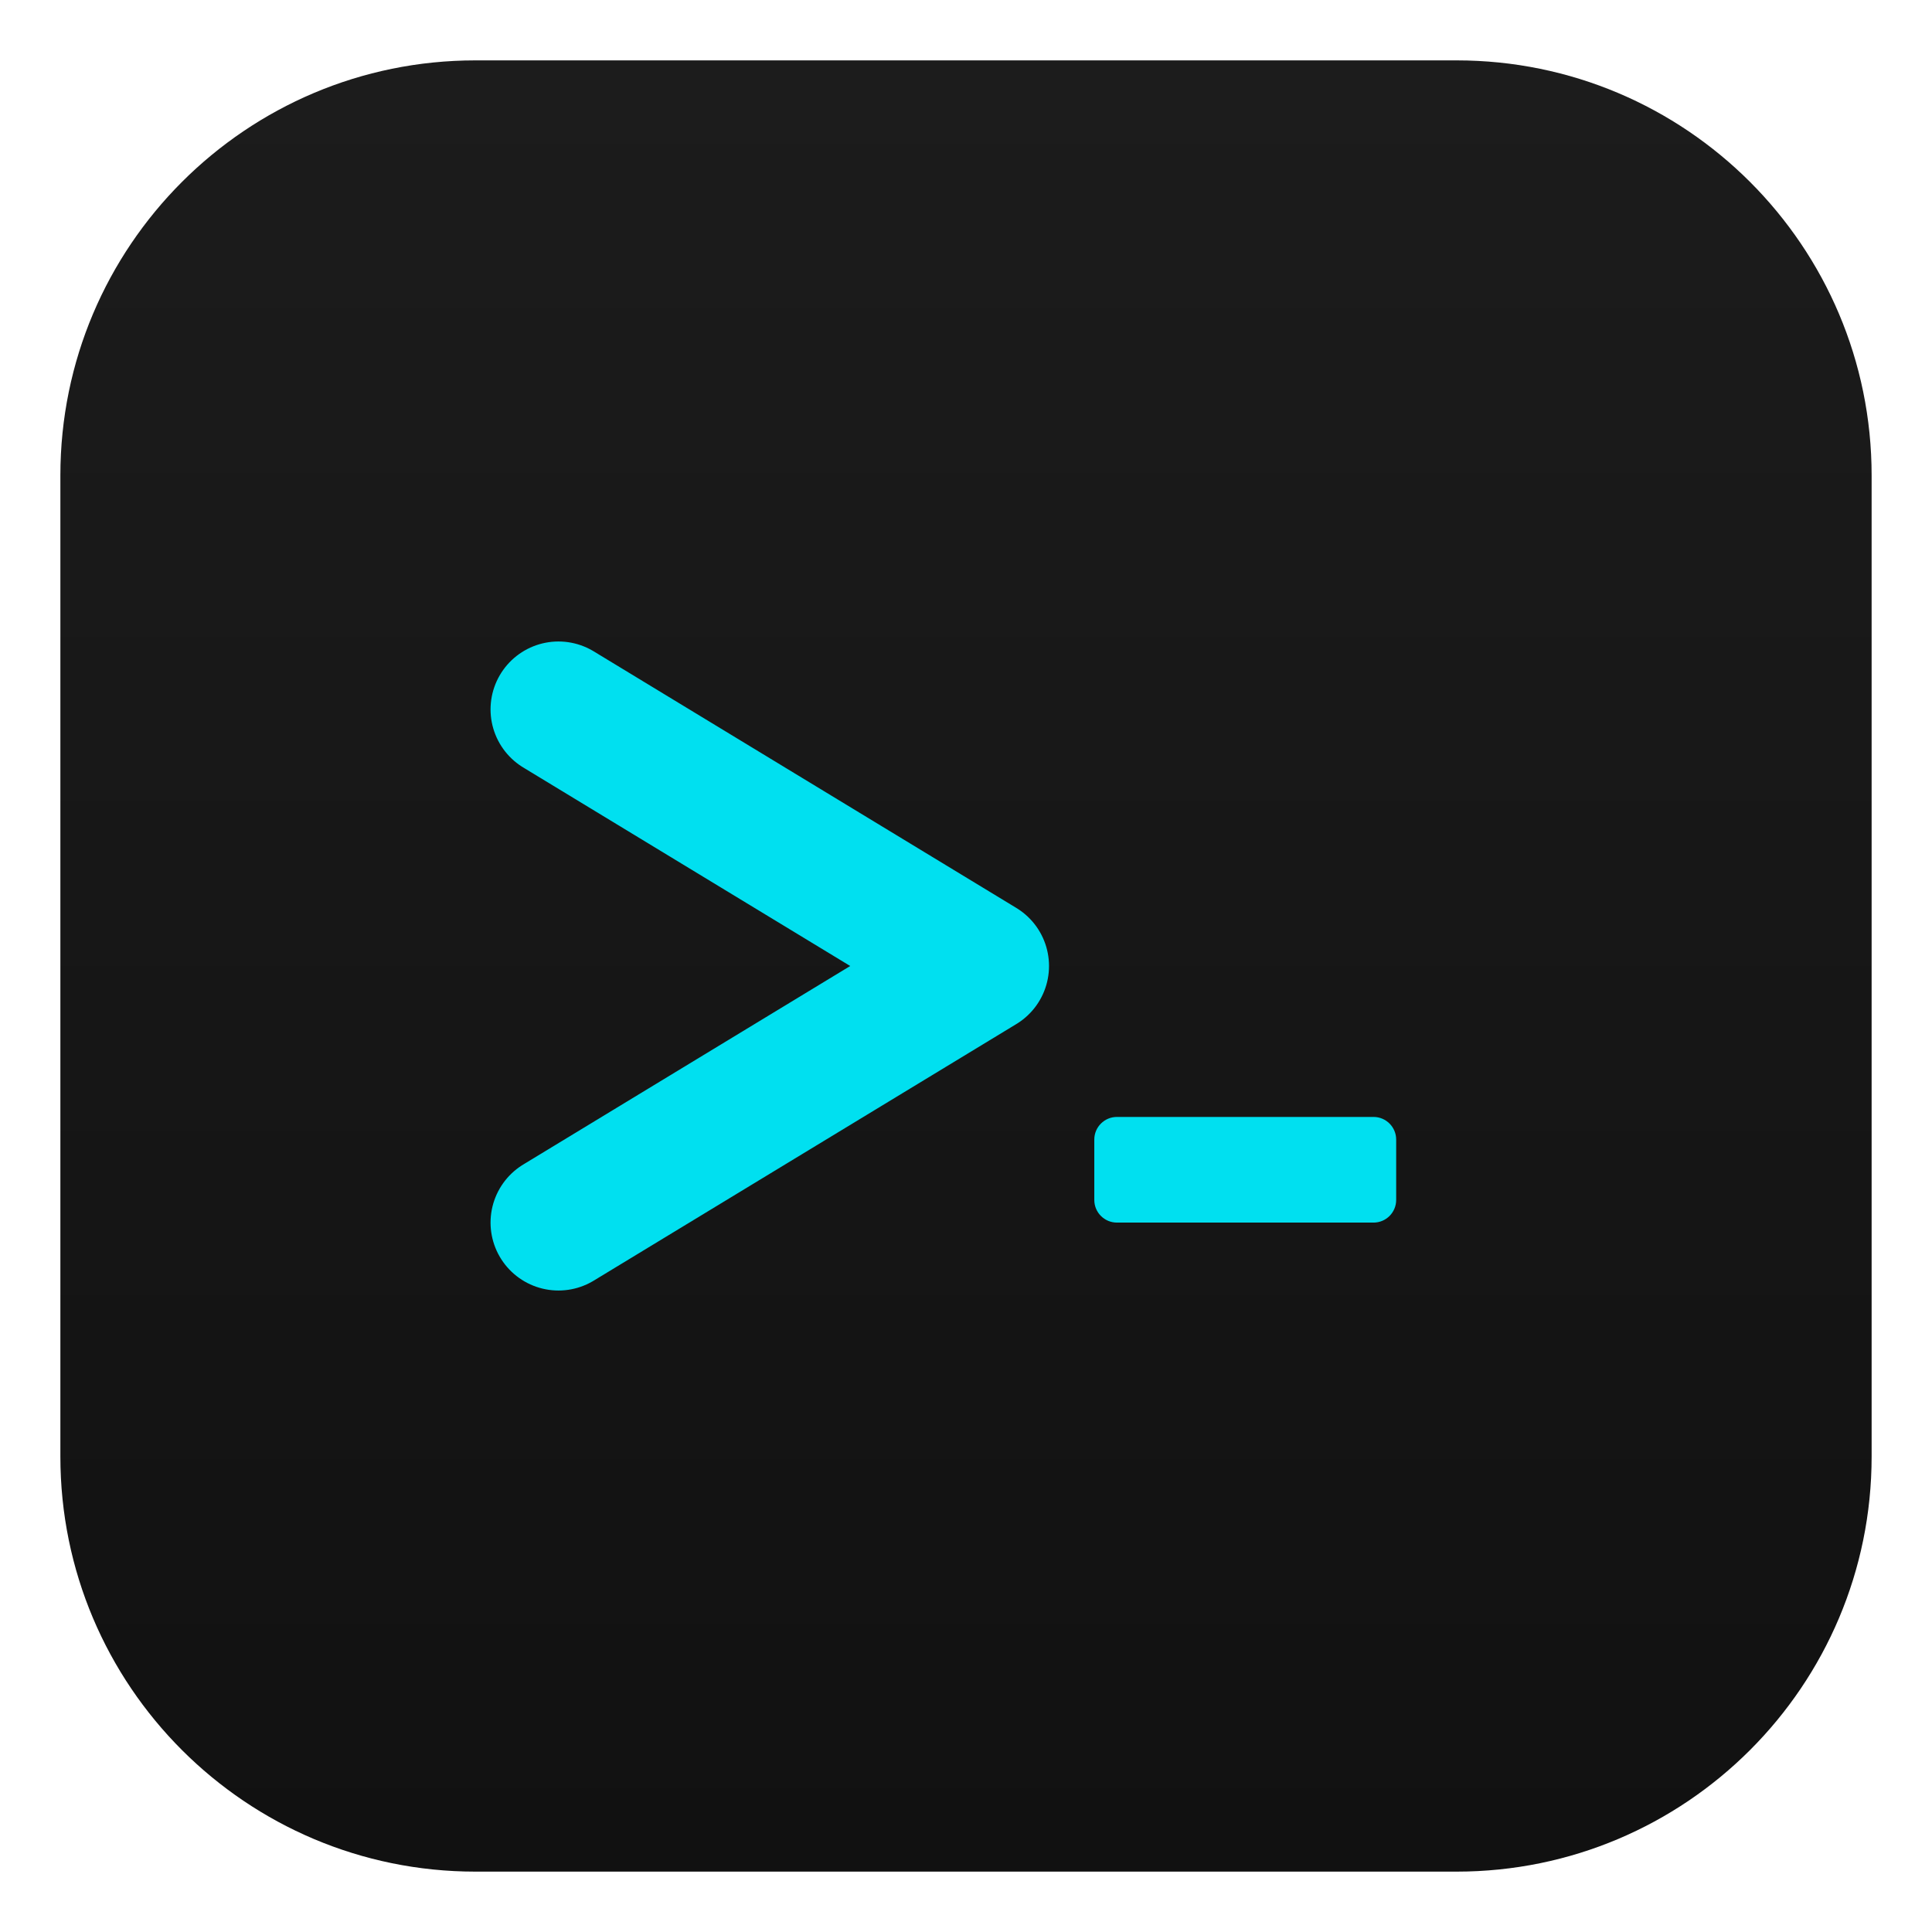
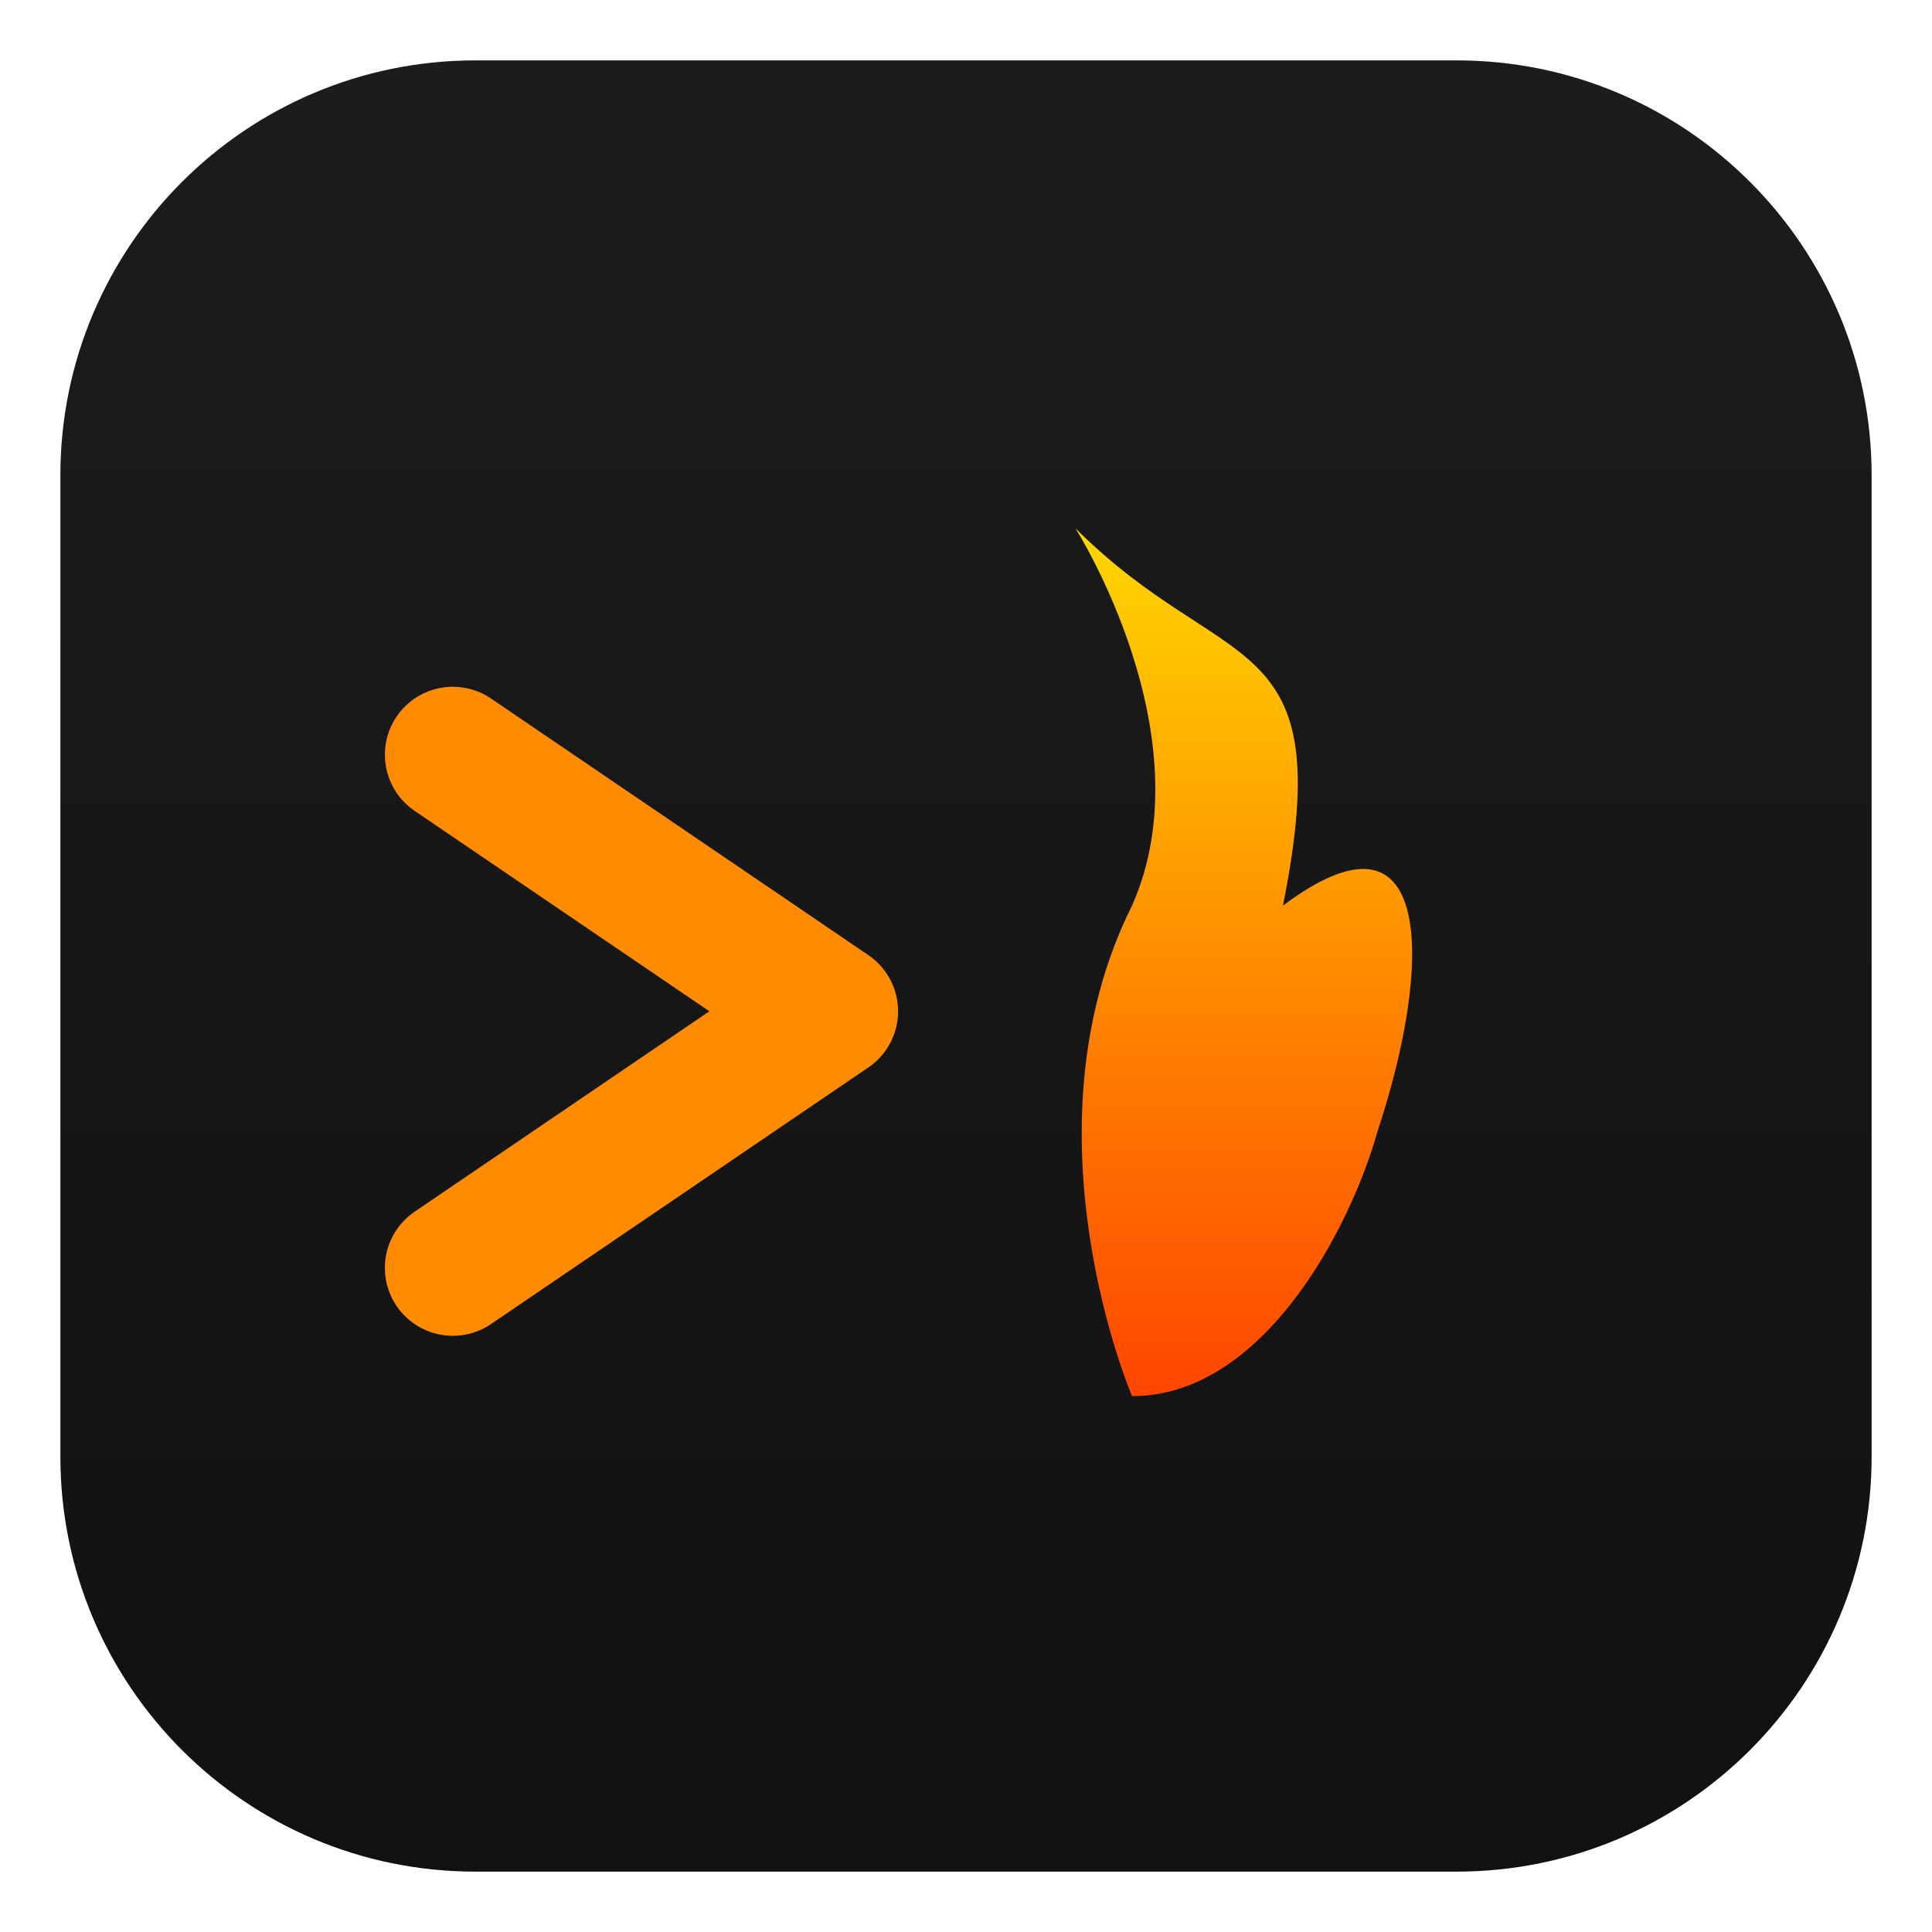
<svg xmlns="http://www.w3.org/2000/svg" viewBox="0 0 512 512" width="512" height="512">
  <defs>
    <linearGradient id="bg" x1="0" y1="0" x2="0" y2="1">
      <stop offset="0%" stop-color="#1c1c1c" />
      <stop offset="100%" stop-color="#111111" />
    </linearGradient>
+     <linearGradient id="flame" x1="0.5" y1="1" x2="0.5" y2="0">
+       <stop offset="0%" stop-color="#ff4500" />
+       <stop offset="50%" stop-color="#ff8c00" />
+       <stop offset="100%" stop-color="#ffd700" />
+     </linearGradient>
  </defs>
  <rect x="16" y="16" width="480" height="480" rx="110" ry="110" fill="url(#bg)" />
-   <path d="M148,188 L260,256 L148,324" fill="none" stroke="#00e0f0" stroke-width="36" stroke-linecap="round" stroke-linejoin="round" />
-   <rect x="290" y="296" width="80" height="28" rx="6" fill="#00e0f0" />
+   <path d="M120,200 L220,268 L120,336" fill="none" stroke="#ff8c00" stroke-width="36" stroke-linecap="round" stroke-linejoin="round" />
+   <path d="M300,370 C300,370 270,300 300,240 C320,195 285,140 285,140 C325,180 355,165 340,240 C380,210 380,255 365,300 C358,325 335,370 300,370Z" fill="url(#flame)" />
</svg>
